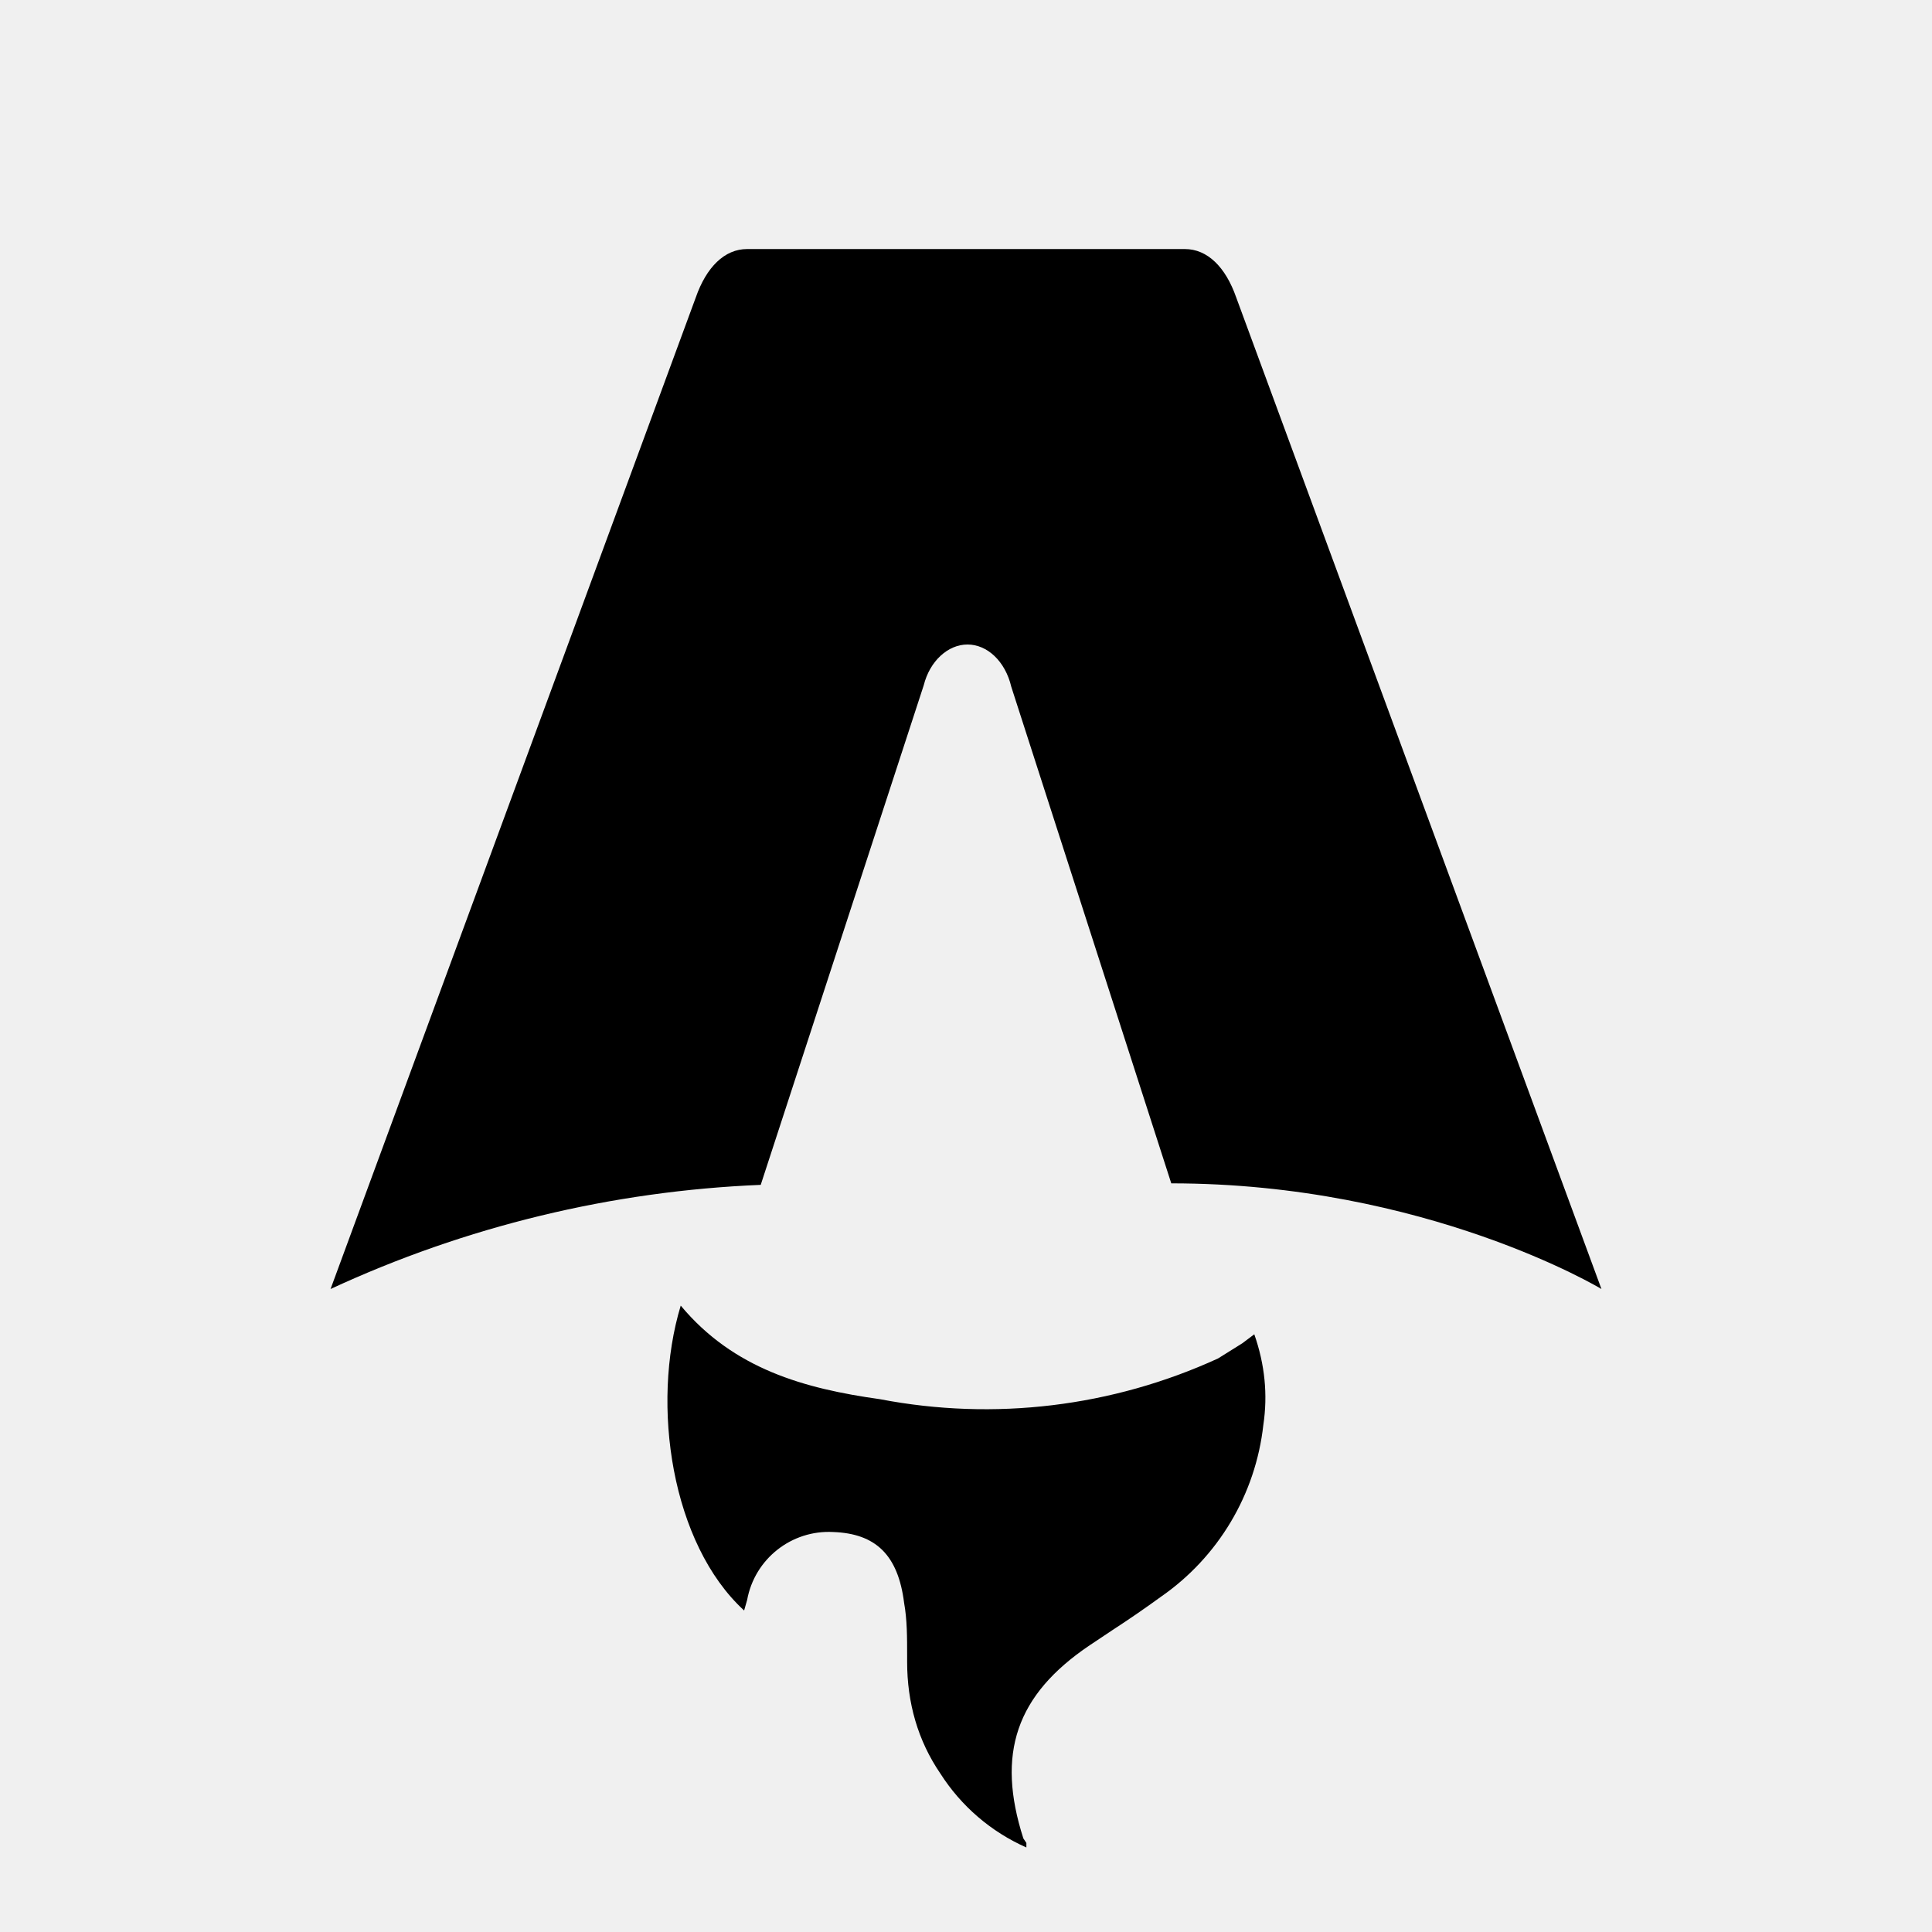
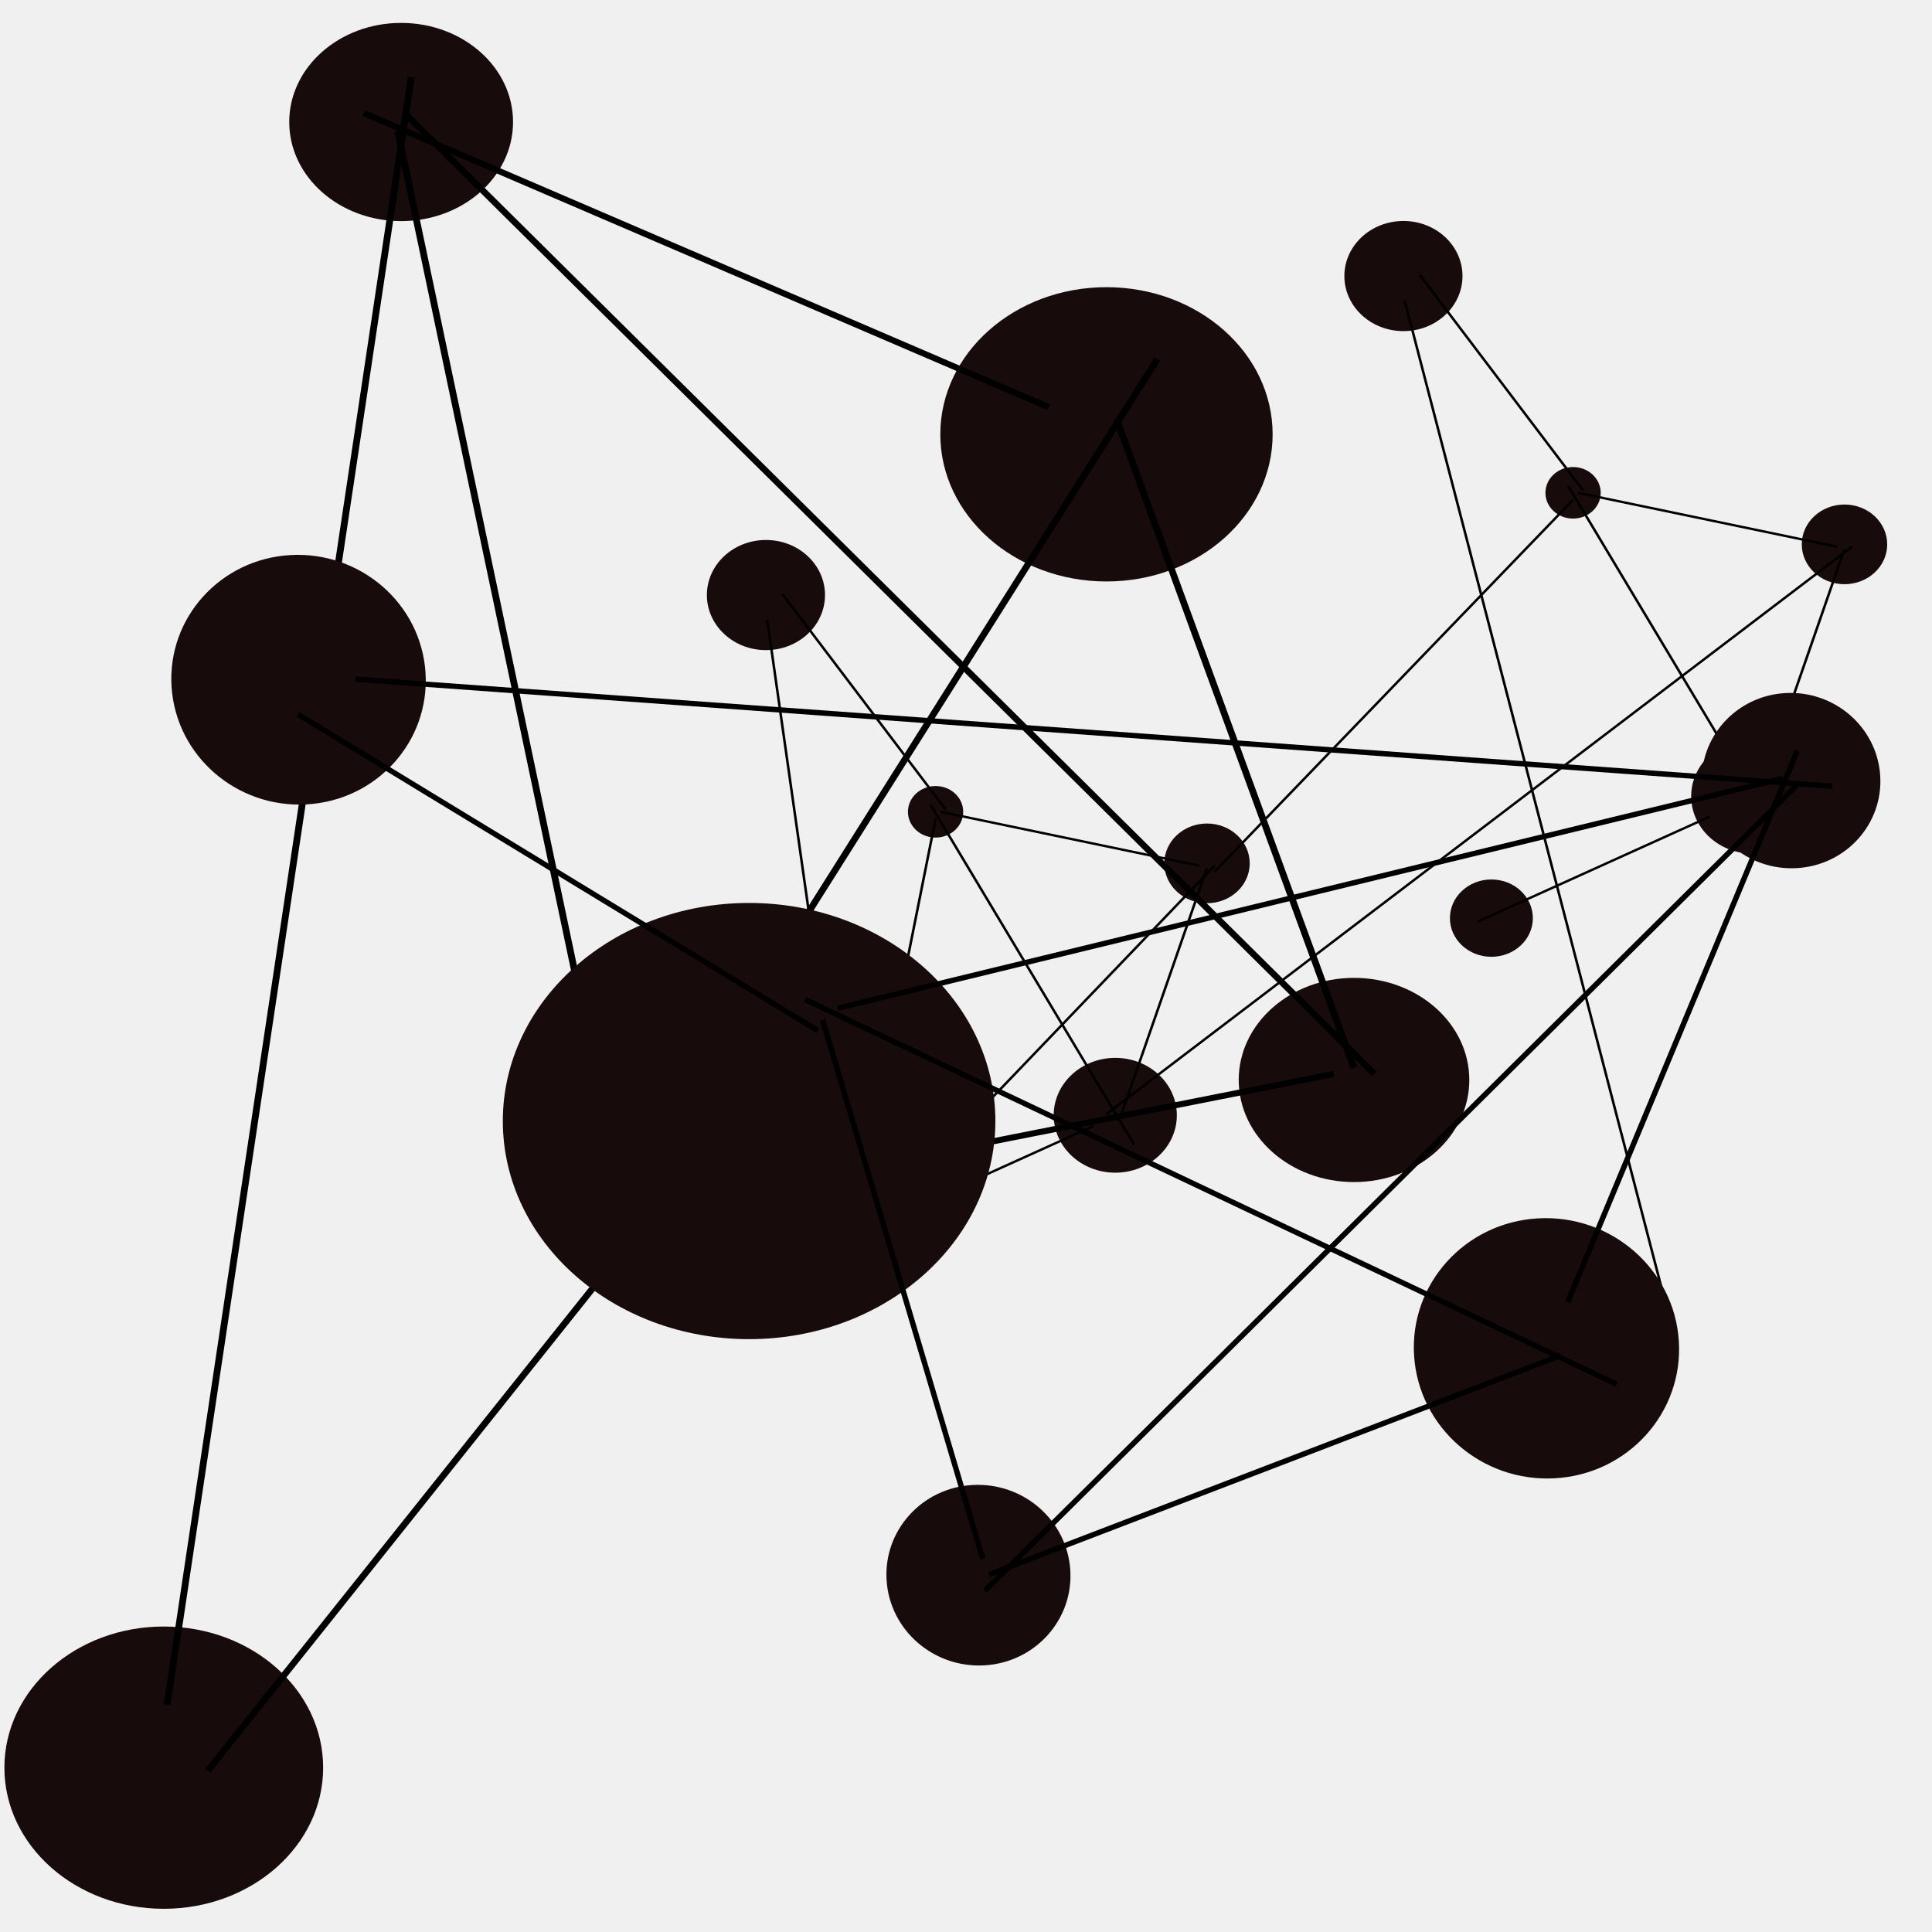
- <svg xmlns="http://www.w3.org/2000/svg" fill="none" viewBox="0 0 128 128">
-   <path d="M50.4 78.5a75.1 75.1 0 0 0-28.5 6.9l24.2-65.7c.7-2 1.9-3.2 3.4-3.2h29c1.5 0 2.7 1.2 3.4 3.2l24.2 65.7s-11.6-7-28.5-7L67 45.5c-.4-1.7-1.6-2.8-2.9-2.8-1.3 0-2.5 1.1-2.9 2.7L50.4 78.5Zm-1.1 28.2Zm-4.2-20.2c-2 6.6-.6 15.8 4.2 20.2a17.5 17.5 0 0 1 .2-.7 5.5 5.5 0 0 1 5.7-4.5c2.8.1 4.3 1.5 4.7 4.7.2 1.1.2 2.3.2 3.5v.4c0 2.7.7 5.2 2.2 7.4a13 13 0 0 0 5.7 4.9v-.3l-.2-.3c-1.8-5.6-.5-9.5 4.4-12.8l1.5-1a73 73 0 0 0 3.2-2.2 16 16 0 0 0 6.8-11.4c.3-2 .1-4-.6-6l-.8.6-1.6 1a37 37 0 0 1-22.4 2.7c-5-.7-9.7-2-13.2-6.2Z" />
-   <style>
-         path { fill: #000; }
-         @media (prefers-color-scheme: dark) {
-             path { fill: #FFF; }
-         }
-     </style>
+ <svg xmlns="http://www.w3.org/2000/svg" width="350" height="350" viewBox="0 0 350 350" version="1.1" id="svg1" xml:space="preserve">
+   <defs id="defs1" />
+   <g id="layer1">
+     <g id="g27" style="fill:#180b0b;fill-opacity:1;stroke-width:0.991;stroke-dasharray:none" transform="matrix(0.4611498,0,0,0.4299978,115.3111,58.342)">
+       <circle style="fill:#180b0b;fill-opacity:1;stroke-width:0.991;stroke-dasharray:none" id="path1" cx="117.484" cy="206.338" r="10.86" />
+       <circle style="fill:#180b0b;fill-opacity:1;stroke-width:0.991;stroke-dasharray:none" id="path2" cx="188.074" cy="334.189" r="24.188" />
+       <circle style="fill:#180b0b;fill-opacity:1;stroke-width:0.991;stroke-dasharray:none" id="path3" cx="224.109" cy="228.058" r="16.783" />
+       <circle style="fill:#180b0b;fill-opacity:1;stroke-width:0.991;stroke-dasharray:none" id="path4" cx="85.398" cy="385.527" r="16.29" />
+       <circle style="fill:#180b0b;fill-opacity:1;stroke-width:0.991;stroke-dasharray:none" id="path5" cx="50.844" cy="115.016" r="23.201" />
+       <path style="fill:#180b0b;fill-opacity:1;stroke-width:0.991;stroke-dasharray:none" d="m 44.427,116.497 74.045,95.765" id="path6" />
+       <path style="fill:#180b0b;fill-opacity:1;stroke-width:0.991;stroke-dasharray:none" d="M 222.135,230.033 184.618,336.657" id="path7" />
+       <path style="fill:#180b0b;fill-opacity:1;stroke-width:0.991;stroke-dasharray:none" d="m 54.3,114.523 62.198,92.803" id="path9" />
+       <path style="fill:#180b0b;fill-opacity:1;stroke:#000000;stroke-width:0.991;stroke-dasharray:none;stroke-opacity:1" d="m 57.261,114.523 64.172,90.828" id="path20" />
+       <path style="fill:#180b0b;fill-opacity:1;stroke:#000000;stroke-width:0.991;stroke-dasharray:none;stroke-opacity:1" d="m 119.459,206.338 101.688,22.707" id="path21" />
+       <path style="fill:#180b0b;fill-opacity:1;stroke:#000000;stroke-width:0.991;stroke-dasharray:none;stroke-opacity:1" d="M 224.109,230.033 189.555,336.657" id="path22" />
+       <path style="fill:#180b0b;fill-opacity:1;stroke:#000000;stroke-width:0.991;stroke-dasharray:none;stroke-opacity:1" d="M 79.968,387.008 179.682,338.632" id="path23" />
+       <path style="fill:#180b0b;fill-opacity:1;stroke:#000000;stroke-width:0.991;stroke-dasharray:none;stroke-opacity:1" d="M 117.484,209.3 84.905,384.046" id="path24" />
+       <path style="fill:#180b0b;fill-opacity:1;stroke:#000000;stroke-width:0.991;stroke-dasharray:none;stroke-opacity:1" d="M 51.338,125.383 86.879,392.931" id="path25" />
+       <path style="fill:#180b0b;fill-opacity:1;stroke:#000000;stroke-width:0.991;stroke-dasharray:none;stroke-opacity:1" d="M 195.478,346.53 115.51,203.376" id="path26" />
+       <path style="fill:#180b0b;fill-opacity:1;stroke:#000000;stroke-width:0.991;stroke-dasharray:none;stroke-opacity:1" d="M 227.071,229.045 85.892,387.008" id="path27" />
+     </g>
+     <g id="g27-4" style="fill:#180b0b;fill-opacity:1;stroke-width:0.991;stroke-dasharray:none" transform="matrix(0.4611498,0,0,0.4299978,230.7979,0.5525281)">
+       <circle style="fill:#180b0b;fill-opacity:1;stroke-width:0.991;stroke-dasharray:none" id="path1-3" cx="117.484" cy="206.338" r="10.86" />
+       <circle style="fill:#180b0b;fill-opacity:1;stroke-width:0.991;stroke-dasharray:none" id="path2-9" cx="188.074" cy="334.189" r="24.188" />
+       <circle style="fill:#180b0b;fill-opacity:1;stroke-width:0.991;stroke-dasharray:none" id="path3-7" cx="224.109" cy="228.058" r="16.783" />
+       <circle style="fill:#180b0b;fill-opacity:1;stroke-width:0.991;stroke-dasharray:none" id="path4-8" cx="85.398" cy="385.527" r="16.29" />
+       <circle style="fill:#180b0b;fill-opacity:1;stroke-width:0.991;stroke-dasharray:none" id="path5-5" cx="50.844" cy="115.016" r="23.201" />
+       <path style="fill:#180b0b;fill-opacity:1;stroke-width:0.991;stroke-dasharray:none" d="m 44.427,116.497 74.045,95.765" id="path6-70" />
+       <path style="fill:#180b0b;fill-opacity:1;stroke-width:0.991;stroke-dasharray:none" d="M 222.135,230.033 184.618,336.657" id="path7-5" />
+       <path style="fill:#180b0b;fill-opacity:1;stroke-width:0.991;stroke-dasharray:none" d="m 54.3,114.523 62.198,92.803" id="path9-5" />
+       <path style="fill:#180b0b;fill-opacity:1;stroke:#000000;stroke-width:0.991;stroke-dasharray:none;stroke-opacity:1" d="m 57.261,114.523 64.172,90.828" id="path20-5" />
+       <path style="fill:#180b0b;fill-opacity:1;stroke:#000000;stroke-width:0.991;stroke-dasharray:none;stroke-opacity:1" d="m 119.459,206.338 101.688,22.707" id="path21-5" />
+       <path style="fill:#180b0b;fill-opacity:1;stroke:#000000;stroke-width:0.991;stroke-dasharray:none;stroke-opacity:1" d="M 224.109,230.033 189.555,336.657" id="path22-0" />
+       <path style="fill:#180b0b;fill-opacity:1;stroke:#000000;stroke-width:0.991;stroke-dasharray:none;stroke-opacity:1" d="M 79.968,387.008 179.682,338.632" id="path23-6" />
+       <path style="fill:#180b0b;fill-opacity:1;stroke:#000000;stroke-width:0.991;stroke-dasharray:none;stroke-opacity:1" d="M 117.484,209.3 -23.355,366.003" id="path24-9" />
+       <path style="fill:#180b0b;fill-opacity:1;stroke:#000000;stroke-width:0.991;stroke-dasharray:none;stroke-opacity:1" d="M 51.338,125.383 154.542,550.81" id="path25-9" />
+       <path style="fill:#180b0b;fill-opacity:1;stroke:#000000;stroke-width:0.991;stroke-dasharray:none;stroke-opacity:1" d="M 195.478,346.53 115.51,203.376" id="path26-2" />
+       <path style="fill:#180b0b;fill-opacity:1;stroke:#000000;stroke-width:0.991;stroke-dasharray:none;stroke-opacity:1" d="M 227.071,229.045 -65.973,468.203" id="path27-9" />
+     </g>
+     <g id="g27-8" style="fill:#180b0b;fill-opacity:1;stroke-width:0.991;stroke-dasharray:none" transform="matrix(1.24447,0,0,-1.102075,-33.60552,446.9833)">
+       <g id="g28" style="stroke-width:0.991;stroke-dasharray:none">
+         <g id="g29" style="stroke-width:0.991;stroke-dasharray:none">
+           <circle style="fill:#180b0b;fill-opacity:1;stroke-width:0.991;stroke-dasharray:none" id="path1-4" cx="117.484" cy="206.338" r="10.86" />
+           <circle style="fill:#180b0b;fill-opacity:1;stroke-width:0.991;stroke-dasharray:none" id="path2-6" cx="188.074" cy="334.189" r="24.188" />
+           <circle style="fill:#180b0b;fill-opacity:1;stroke-width:0.991;stroke-dasharray:none" id="path3-2" cx="224.109" cy="228.058" r="16.783" />
+           <circle style="fill:#180b0b;fill-opacity:1;stroke-width:0.991;stroke-dasharray:none" id="path4-7" cx="85.398" cy="385.527" r="16.29" />
+           <circle style="fill:#180b0b;fill-opacity:1;stroke-width:0.991;stroke-dasharray:none" id="path5-1" cx="50.844" cy="115.016" r="23.201" />
+           <path style="fill:#180b0b;fill-opacity:1;stroke-width:0.991;stroke-dasharray:none" d="m 44.427,116.497 74.045,95.765" id="path6-7" />
+           <path style="fill:#180b0b;fill-opacity:1;stroke-width:0.991;stroke-dasharray:none" d="M 222.135,230.033 184.618,336.657" id="path7-2" />
+           <path style="fill:#180b0b;fill-opacity:1;stroke-width:0.991;stroke-dasharray:none" d="m 54.3,114.523 62.198,92.803" id="path9-2" />
+           <path style="fill:#180b0b;fill-opacity:1;stroke:#000000;stroke-width:0.991;stroke-dasharray:none;stroke-opacity:1" d="m 57.261,114.523 64.172,90.828" id="path20-1" />
+           <path style="fill:#180b0b;fill-opacity:1;stroke:#000000;stroke-width:0.991;stroke-dasharray:none;stroke-opacity:1" d="m 119.459,206.338 101.688,22.707" id="path21-1" />
+           <path style="fill:#180b0b;fill-opacity:1;stroke:#000000;stroke-width:0.991;stroke-dasharray:none;stroke-opacity:1" d="M 224.109,230.033 189.555,336.657" id="path22-5" />
+           <path style="fill:#180b0b;fill-opacity:1;stroke:#000000;stroke-width:0.991;stroke-dasharray:none;stroke-opacity:1" d="M 79.968,387.008 179.682,338.632" id="path23-7" />
+           <path style="fill:#180b0b;fill-opacity:1;stroke:#000000;stroke-width:0.991;stroke-dasharray:none;stroke-opacity:1" d="M 117.484,209.3 84.905,384.046" id="path24-3" />
+           <path style="fill:#180b0b;fill-opacity:1;stroke:#000000;stroke-width:0.991;stroke-dasharray:none;stroke-opacity:1" d="M 51.338,125.383 86.879,392.931" id="path25-0" />
+           <path style="fill:#180b0b;fill-opacity:1;stroke:#000000;stroke-width:0.991;stroke-dasharray:none;stroke-opacity:1" d="M 195.478,346.53 115.51,203.376" id="path26-0" />
+           <path style="fill:#180b0b;fill-opacity:1;stroke:#000000;stroke-width:0.991;stroke-dasharray:none;stroke-opacity:1" d="M 227.071,229.045 85.892,387.008" id="path27-4" />
+         </g>
+       </g>
+     </g>
+     <ellipse style="fill:#180b0b;fill-opacity:1;stroke-width:1.793;stroke-dasharray:none" id="path5-1-5" cx="135.707" cy="-203.089" transform="scale(1,-1)" rx="44.615" ry="39.51" />
+     <g id="g29-4-8" style="fill:#180b0b;fill-opacity:1;stroke-width:0.991;stroke-dasharray:none" transform="matrix(0.0641033,0.9732964,0.9913423,-0.05676846,-63.19597,80.18116)">
+       <circle style="fill:#180b0b;fill-opacity:1;stroke-width:0.991;stroke-dasharray:none" id="path1-4-7-4" cx="117.484" cy="206.338" r="10.86" />
+       <circle style="fill:#180b0b;fill-opacity:1;stroke-width:0.991;stroke-dasharray:none" id="path2-6-4-0" cx="188.074" cy="334.189" r="24.188" />
+       <circle style="fill:#180b0b;fill-opacity:1;stroke-width:0.991;stroke-dasharray:none" id="path3-2-0-2" cx="224.109" cy="228.058" r="16.783" />
+       <circle style="fill:#180b0b;fill-opacity:1;stroke-width:0.991;stroke-dasharray:none" id="path4-7-9-2" cx="85.398" cy="385.527" r="16.29" />
+       <circle style="fill:#180b0b;fill-opacity:1;stroke-width:0.991;stroke-dasharray:none" id="path5-1-5-6" cx="50.844" cy="115.016" r="23.201" />
+       <path style="fill:#180b0b;fill-opacity:1;stroke-width:0.991;stroke-dasharray:none" d="m 44.427,116.497 74.045,95.765" id="path6-7-8-8" />
+       <path style="fill:#180b0b;fill-opacity:1;stroke-width:0.991;stroke-dasharray:none" d="M 222.135,230.033 184.618,336.657" id="path7-2-8-9" />
+       <path style="fill:#180b0b;fill-opacity:1;stroke-width:0.991;stroke-dasharray:none" d="m 54.3,114.523 62.198,92.803" id="path9-2-5-1" />
+       <path style="fill:#180b0b;fill-opacity:1;stroke:#000000;stroke-width:0.991;stroke-dasharray:none;stroke-opacity:1" d="m 57.261,114.523 64.172,90.828" id="path20-1-4-4" />
+       <path style="fill:#180b0b;fill-opacity:1;stroke:#000000;stroke-width:0.991;stroke-dasharray:none;stroke-opacity:1" d="m 119.459,206.338 101.688,22.707" id="path21-1-9-5" />
+       <path style="fill:#180b0b;fill-opacity:1;stroke:#000000;stroke-width:0.991;stroke-dasharray:none;stroke-opacity:1" d="M 224.109,230.033 189.555,336.657" id="path22-5-7-3" />
+       <path style="fill:#180b0b;fill-opacity:1;stroke:#000000;stroke-width:0.991;stroke-dasharray:none;stroke-opacity:1" d="M 79.968,387.008 179.682,338.632" id="path23-7-8-8" />
+       <path style="fill:#180b0b;fill-opacity:1;stroke:#000000;stroke-width:0.991;stroke-dasharray:none;stroke-opacity:1" d="M 117.484,209.3 84.905,384.046" id="path24-3-0-2" />
+       <path style="fill:#180b0b;fill-opacity:1;stroke:#000000;stroke-width:0.991;stroke-dasharray:none;stroke-opacity:1" d="M 51.338,125.383 86.879,392.931" id="path25-0-0-7" />
+       <path style="fill:#180b0b;fill-opacity:1;stroke:#000000;stroke-width:0.991;stroke-dasharray:none;stroke-opacity:1" d="M 195.478,346.53 115.51,203.376" id="path26-0-1-2" />
+       <path style="fill:#180b0b;fill-opacity:1;stroke:#000000;stroke-width:0.991;stroke-dasharray:none;stroke-opacity:1" d="M 227.071,229.045 85.892,387.008" id="path27-4-0-7" />
+     </g>
+   </g>
</svg>
